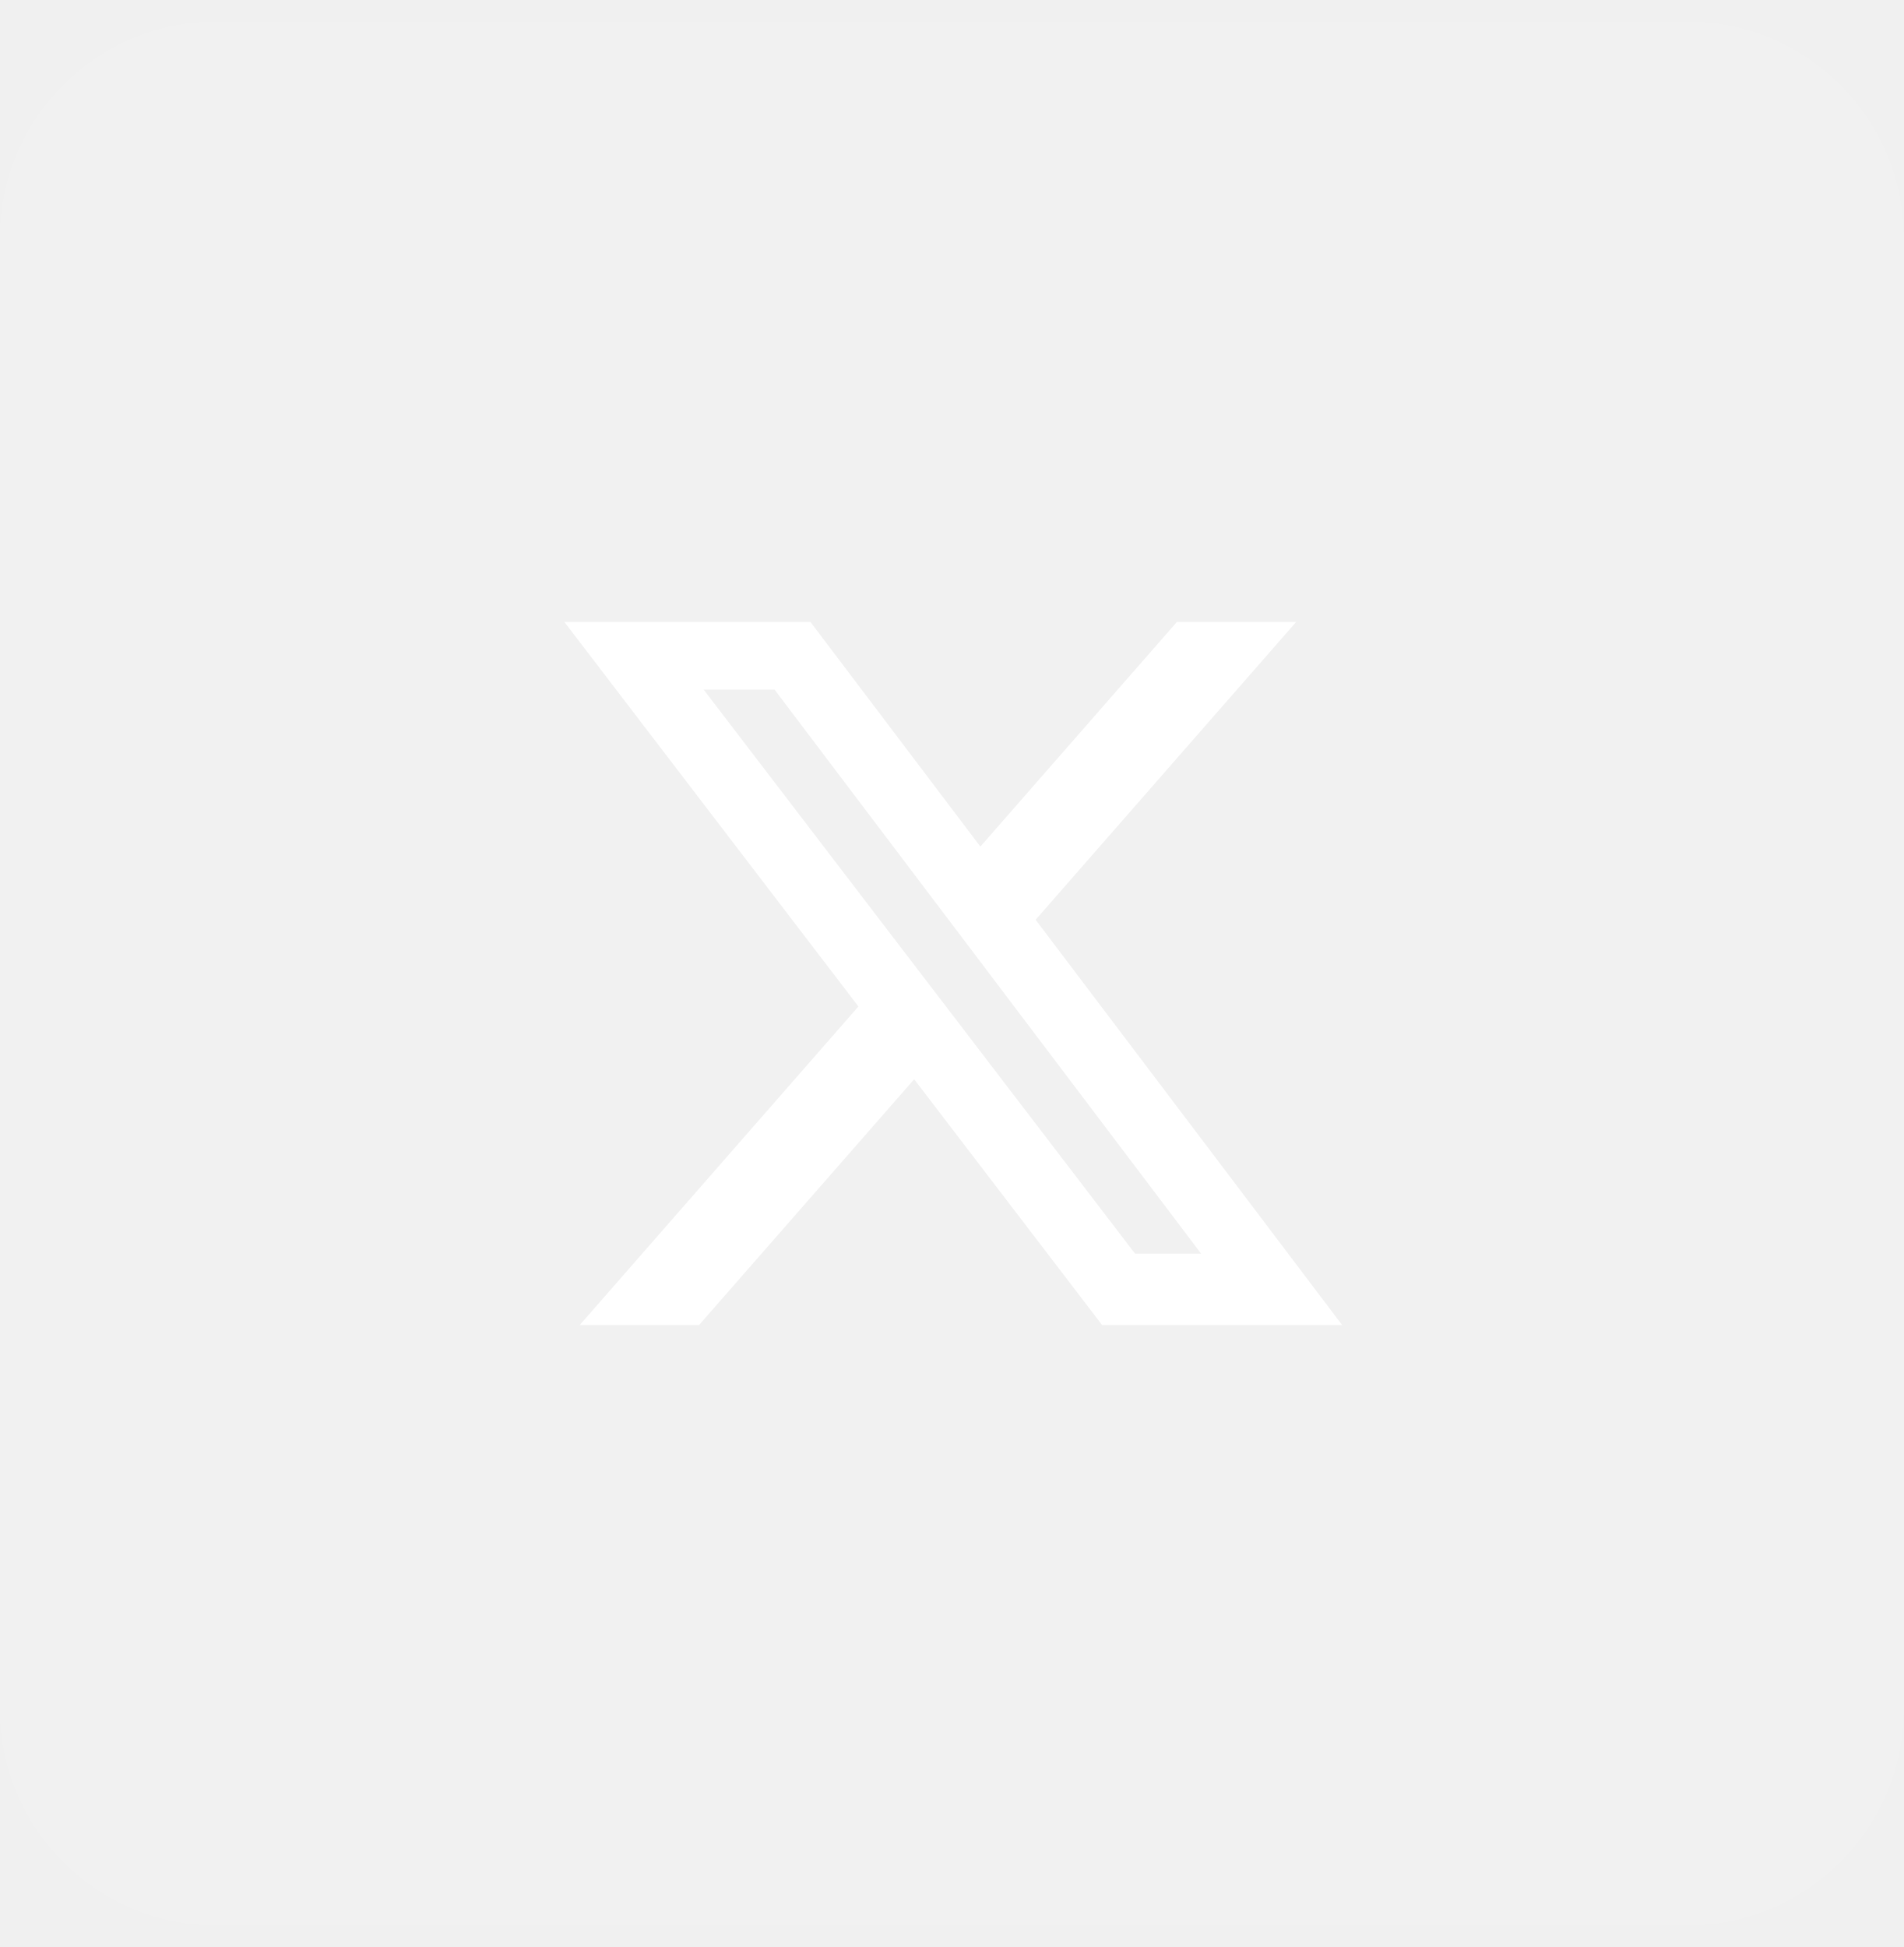
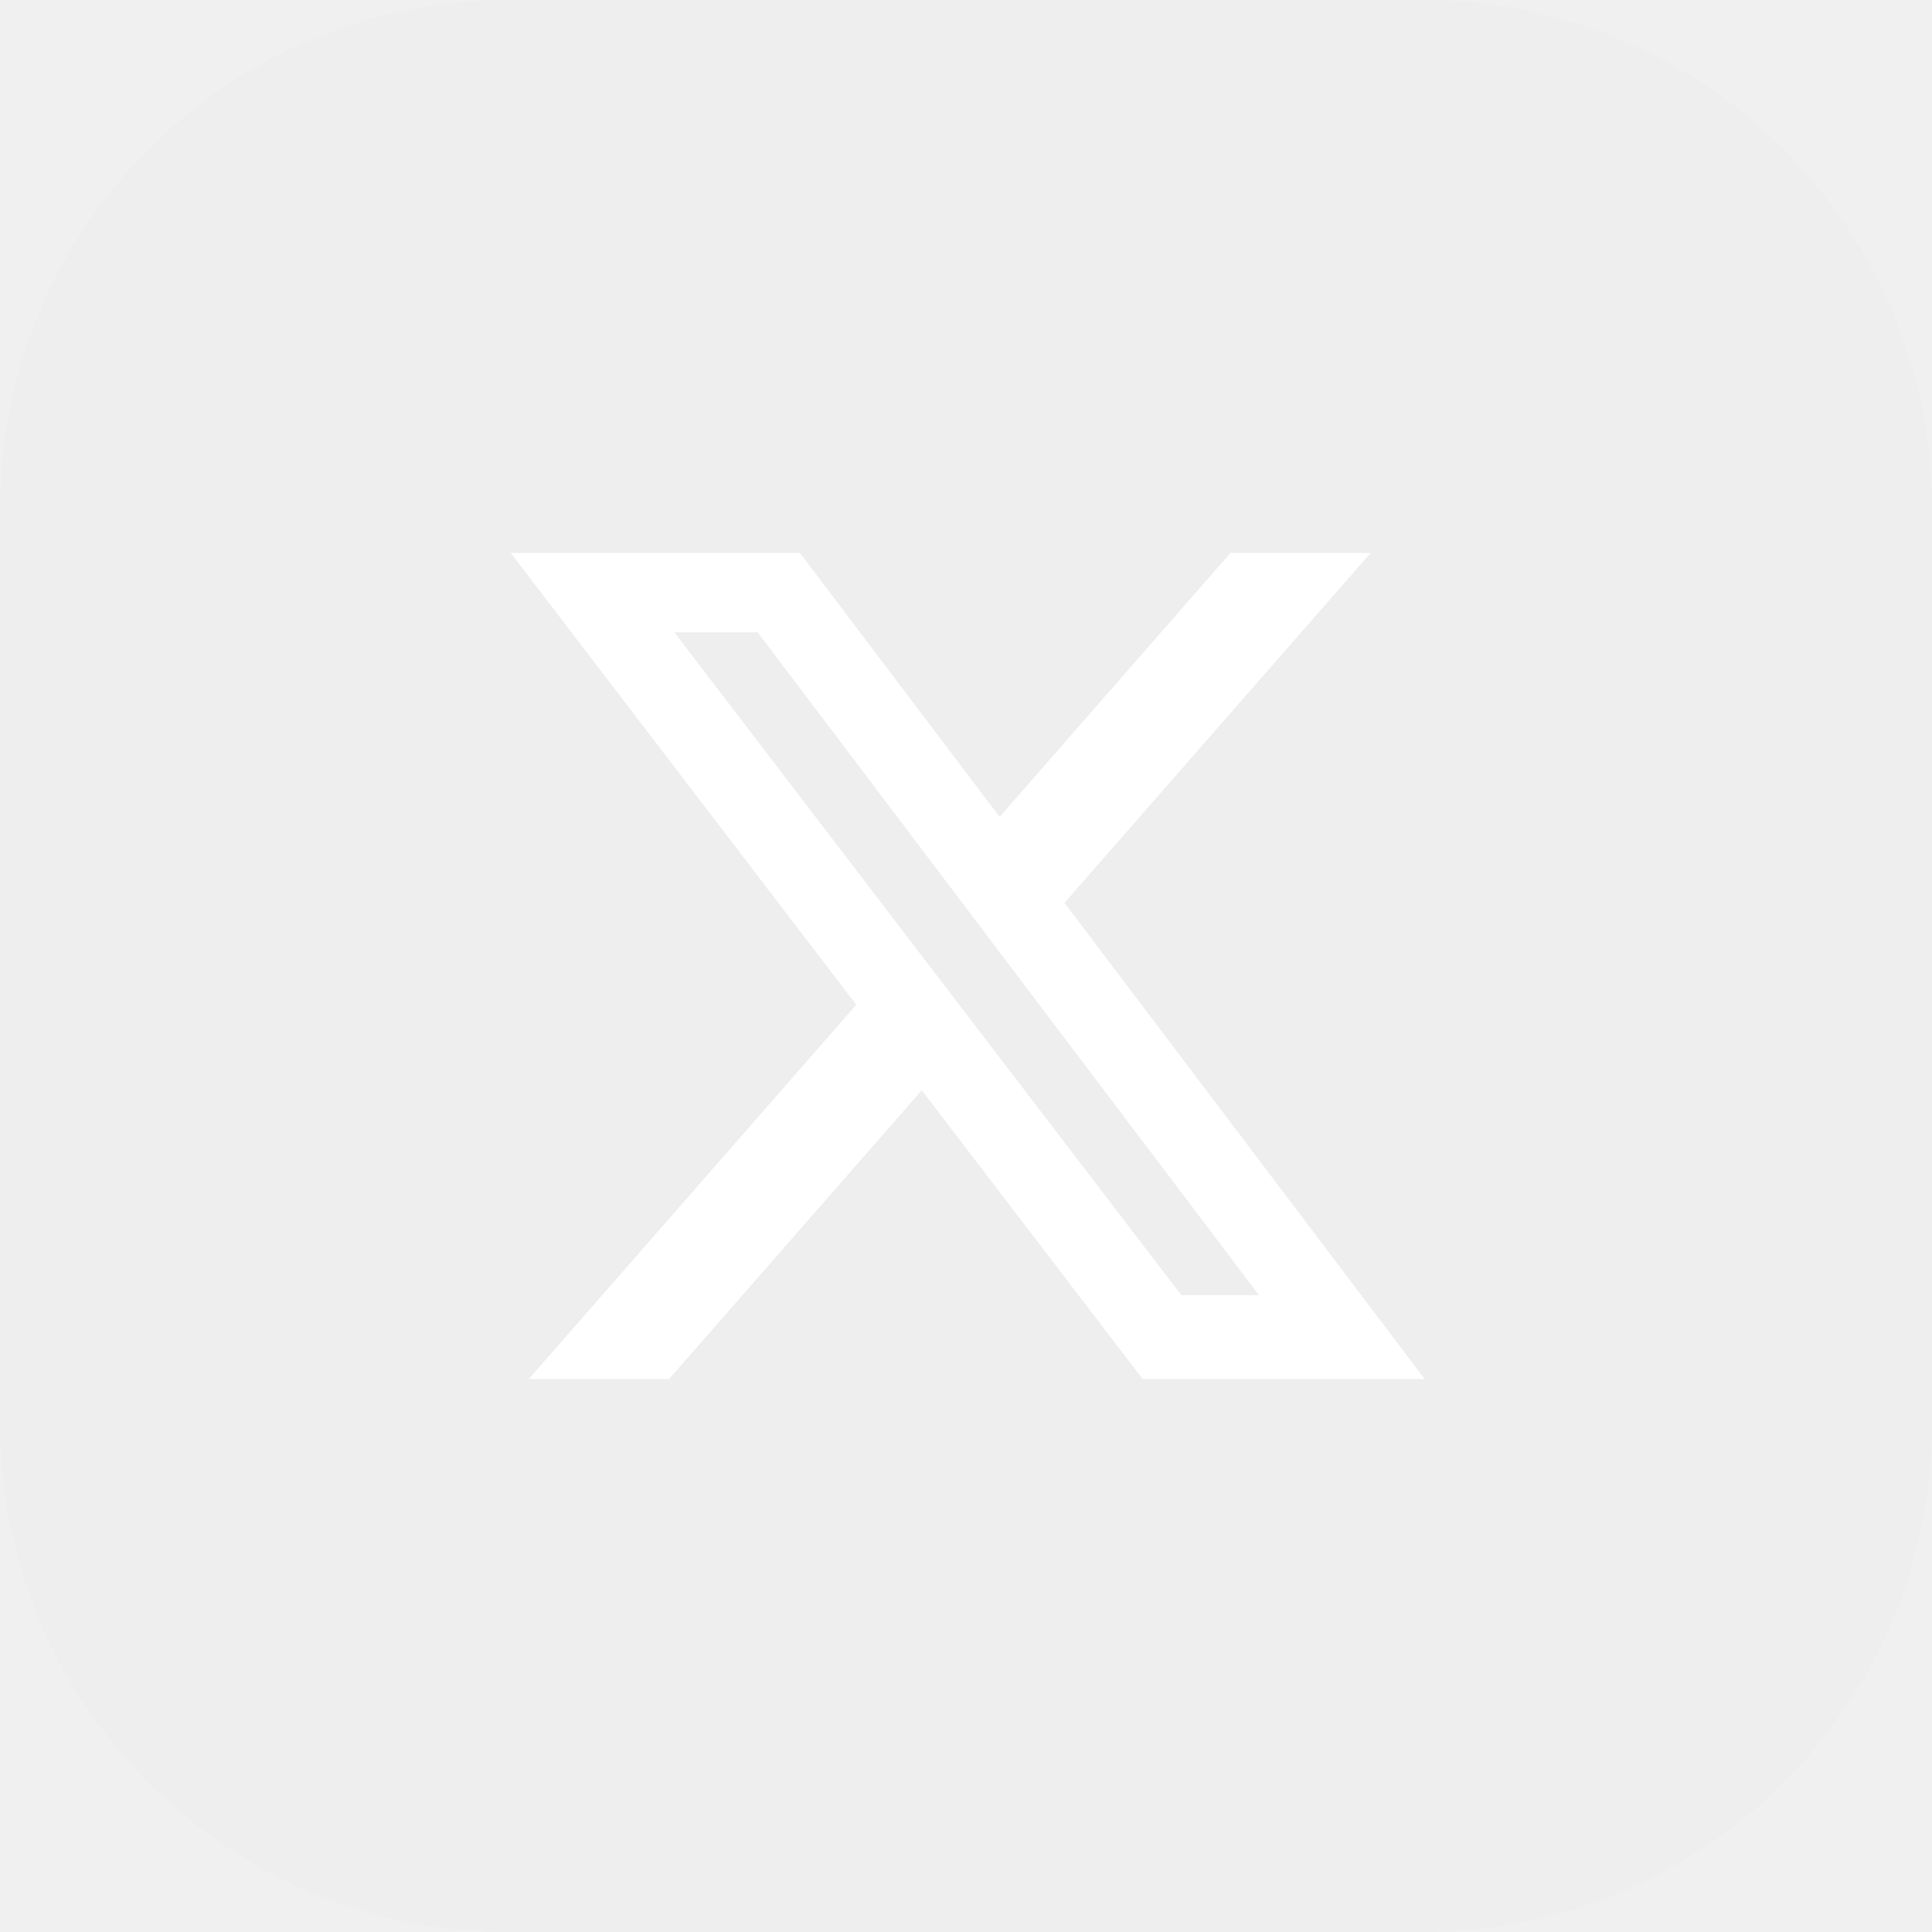
- <svg xmlns="http://www.w3.org/2000/svg" width="44" height="45" viewBox="0 0 44 45" fill="none">
-   <rect y="0.5" width="44" height="44" rx="5" fill="white" fill-opacity="0.1" />
-   <path d="M27.203 14.375H29.96L23.938 21.258L31.023 30.625H25.475L21.13 24.944L16.158 30.625H13.4L19.842 23.262L13.045 14.375H18.733L22.661 19.567L27.203 14.375ZM26.236 28.975H27.763L17.903 15.938H16.264L26.236 28.975Z" fill="white" />
+ <svg xmlns="http://www.w3.org/2000/svg" width="38" height="38" viewBox="0 0 38 38" fill="none">
+   <rect width="38" height="38" rx="10" fill="black" fill-opacity="0.01" />
+   <path d="M24.203 10.875H26.96L20.937 17.758L28.022 27.125H22.475L18.13 21.444L13.158 27.125H10.4L16.842 19.762L10.045 10.875H15.733L19.661 16.067L24.203 10.875ZM23.236 25.475H24.763L14.903 12.438H13.264L23.236 25.475Z" fill="white" />
</svg>
